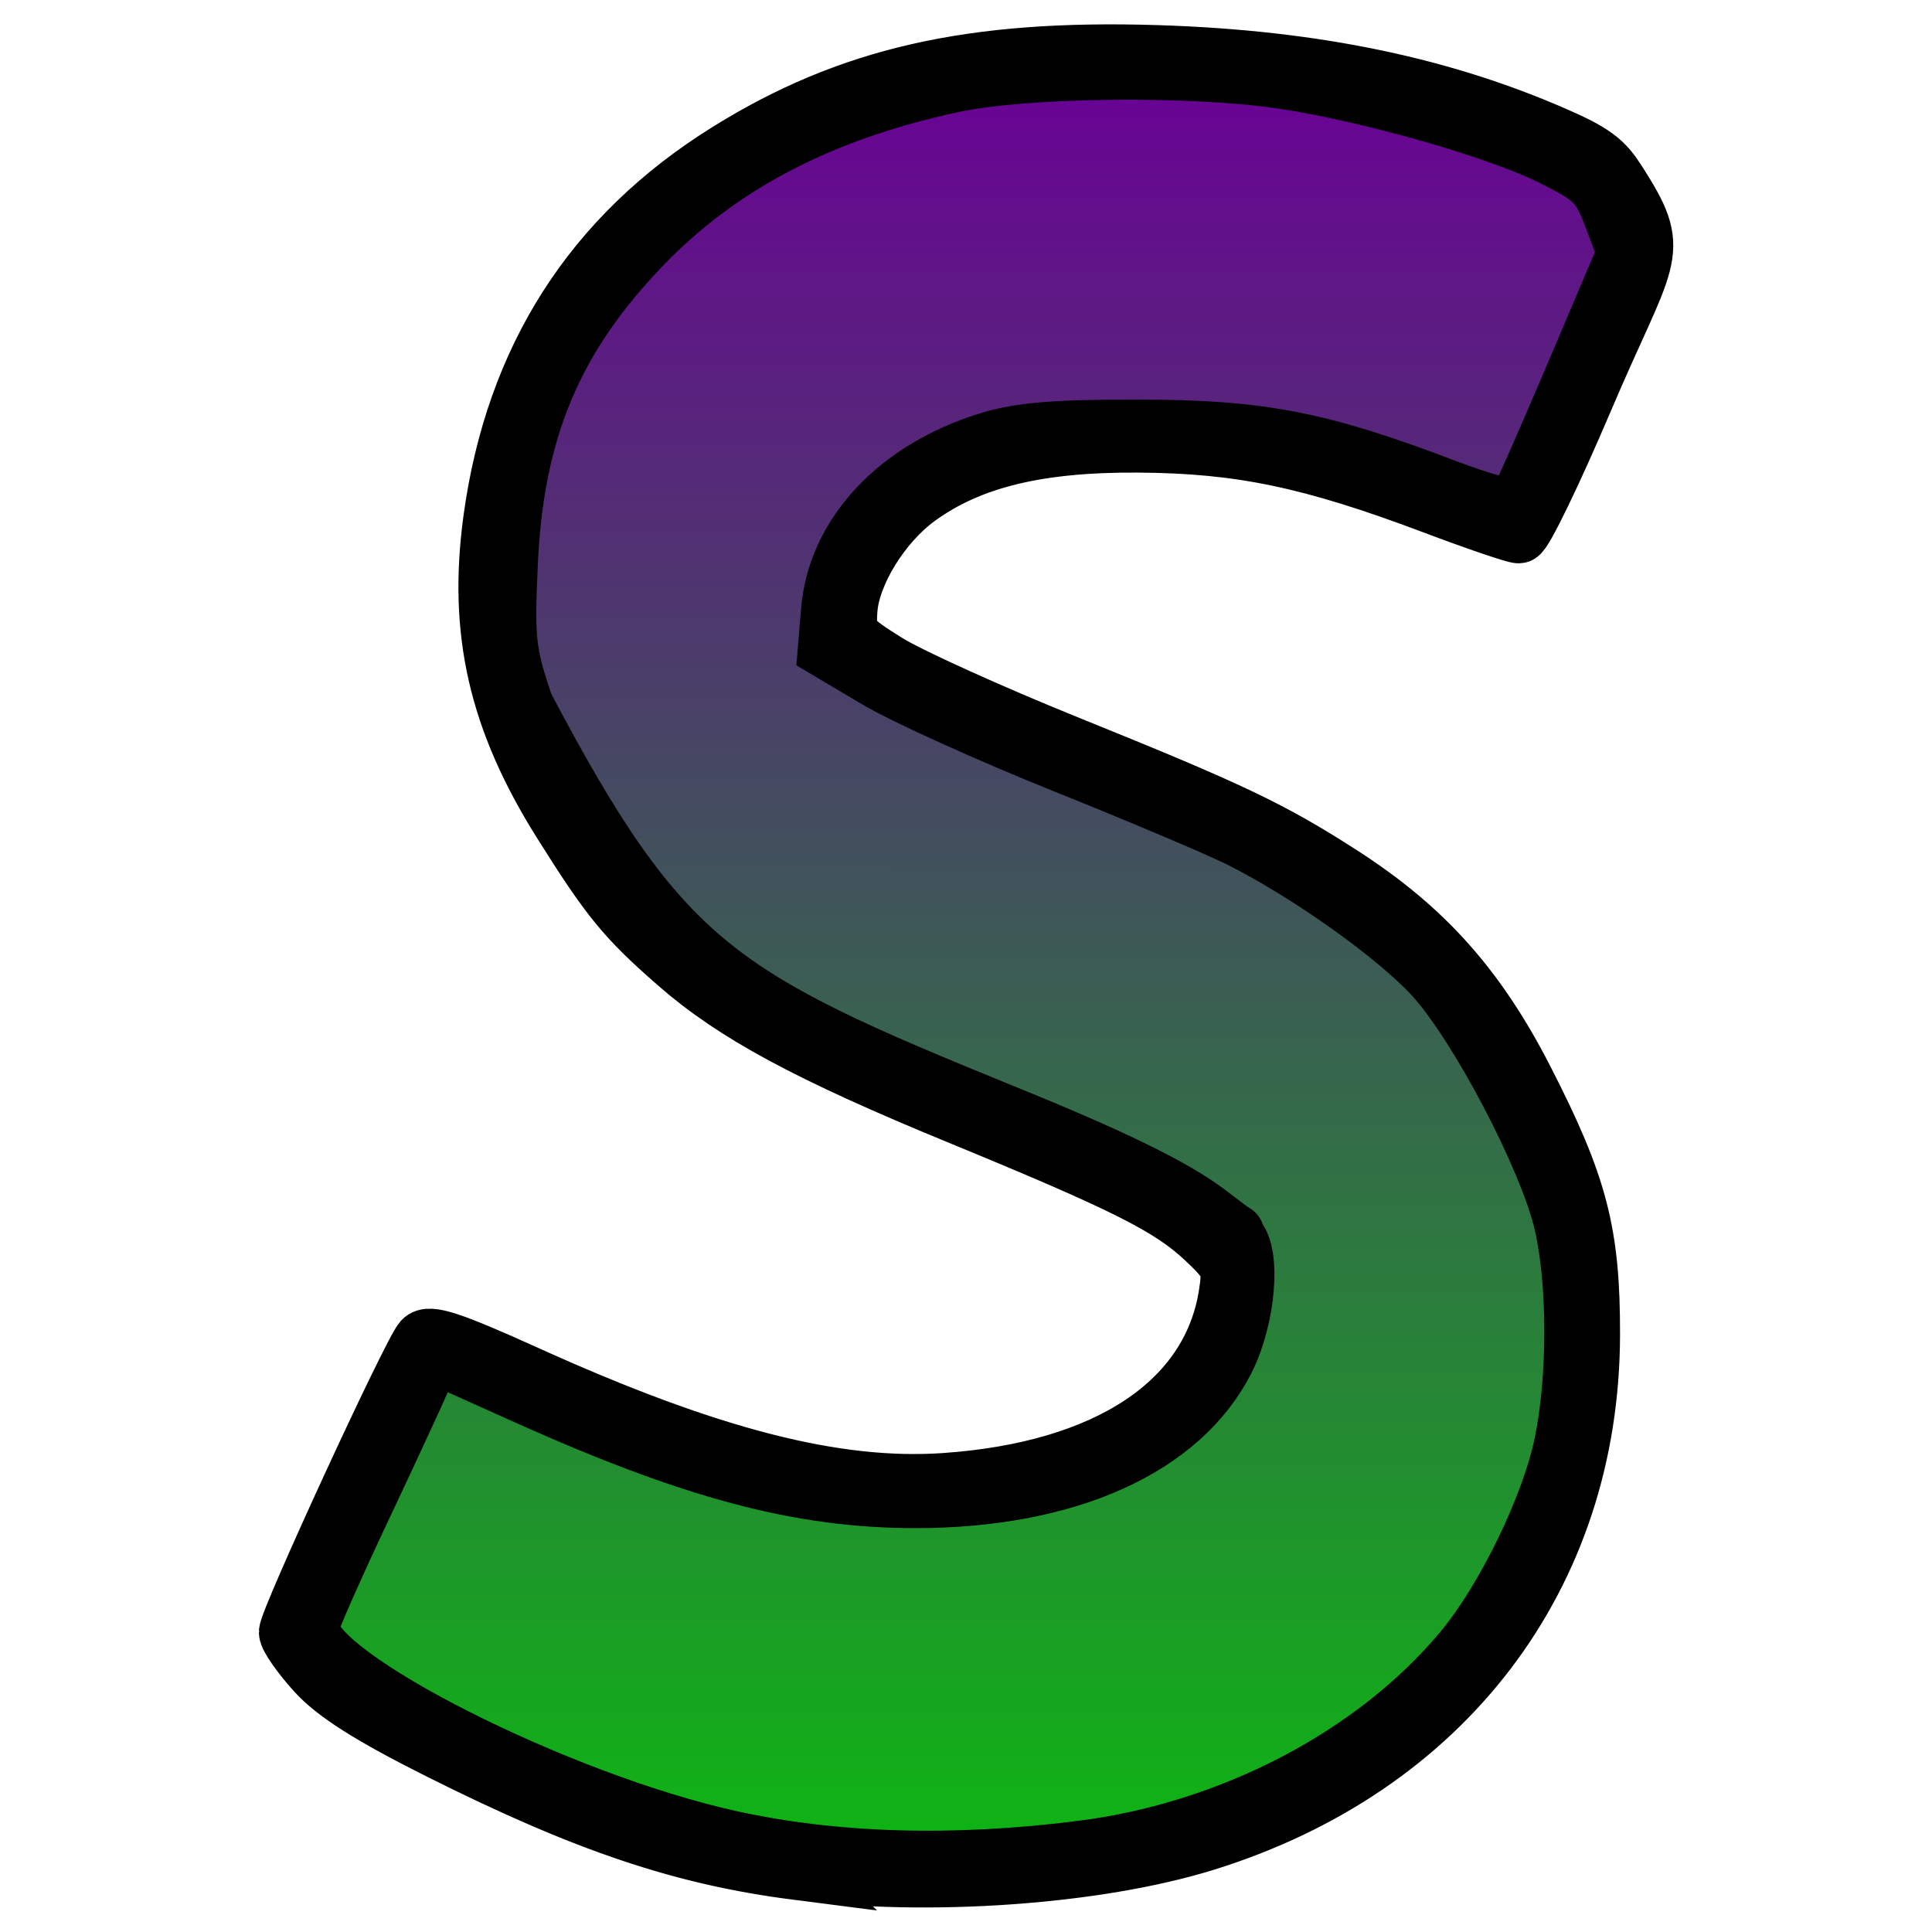
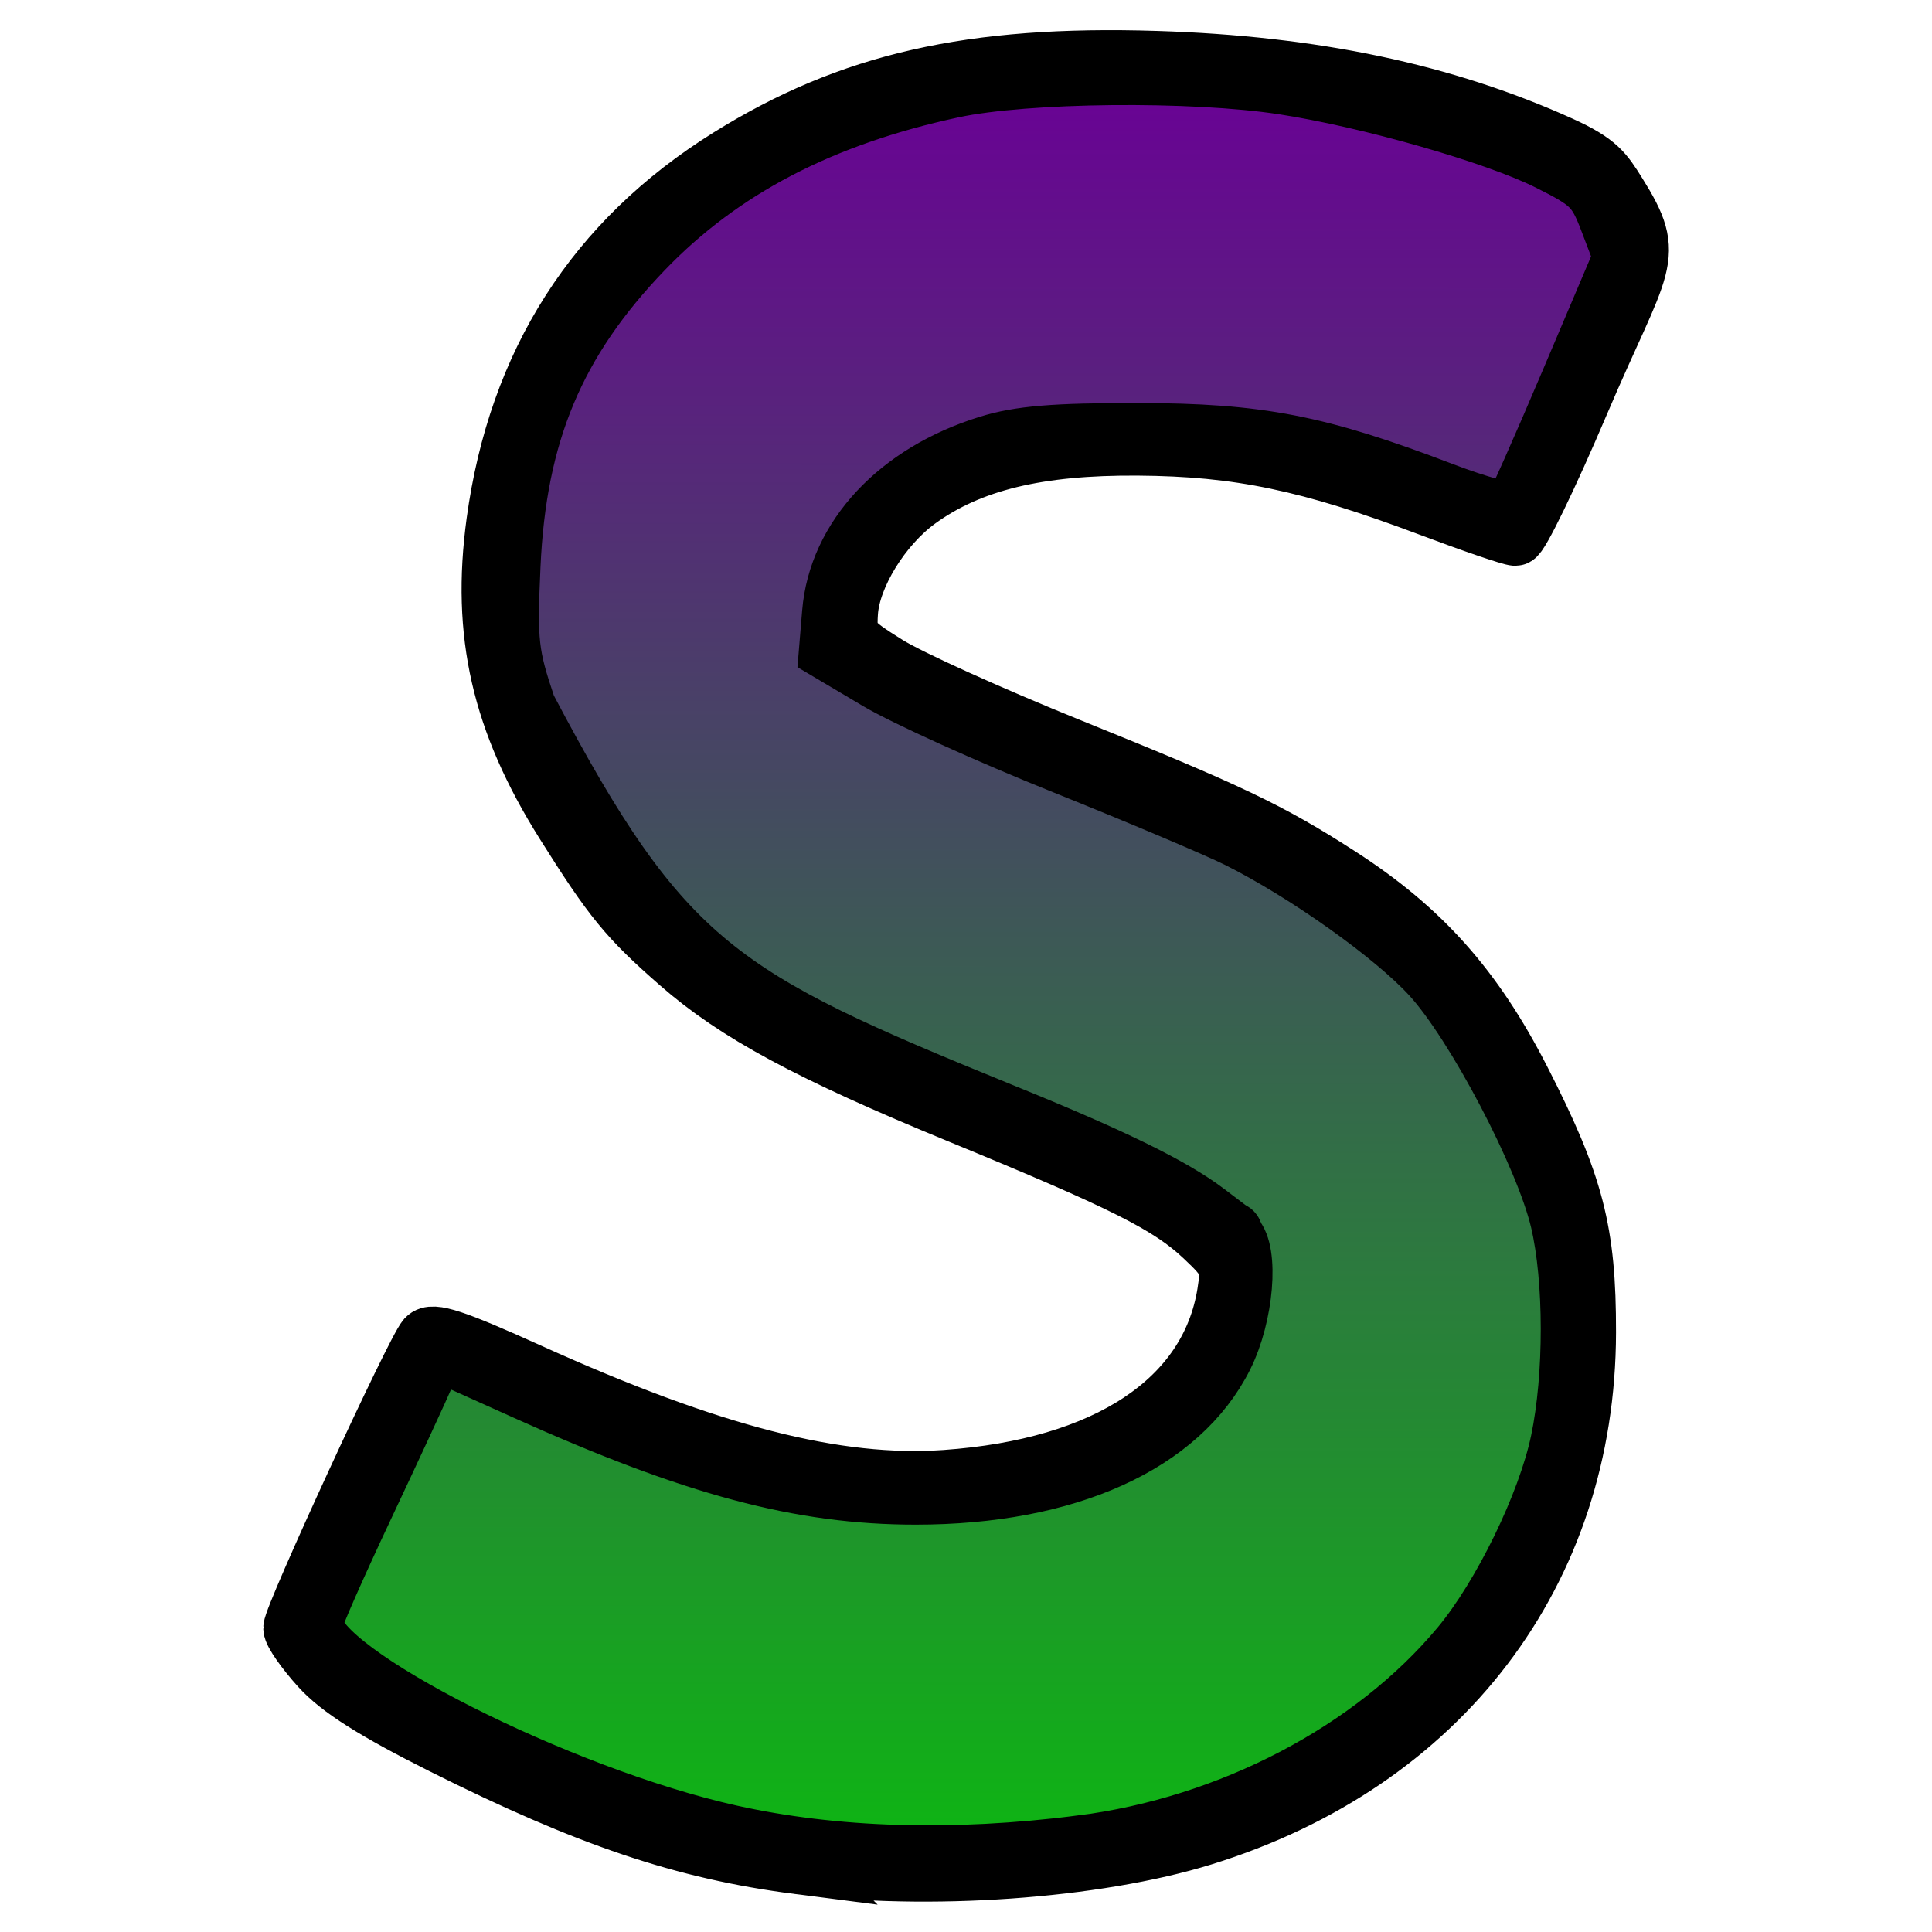
- <svg xmlns="http://www.w3.org/2000/svg" xmlns:xlink="http://www.w3.org/1999/xlink" version="1.1" id="svg210" width="800" height="800" viewBox="0 0 800 800">
+ <svg xmlns="http://www.w3.org/2000/svg" xmlns:xlink="http://www.w3.org/1999/xlink" version="1.1" id="svg210" width="256" height="256" viewBox="0 0 256 256">
  <defs id="defs214">
    <linearGradient id="linearGradient993">
      <stop style="stop-color:#0db712;stop-opacity:1;" offset="0" id="stop989" />
      <stop style="stop-color:#6a0096;stop-opacity:1;" offset="1" id="stop991" />
    </linearGradient>
    <filter y="-0.003" height="1.007" style="color-interpolation-filters:sRGB" id="filter286" x="-0.003" width="1.007">
      <feGaussianBlur stdDeviation="0.931" result="result6" id="feGaussianBlur276" />
      <feComposite result="result8" in="SourceGraphic" operator="atop" in2="result6" id="feComposite278" />
      <feComposite result="result9" operator="over" in2="SourceAlpha" in="result8" id="feComposite280" />
      <feColorMatrix values="1 0 0 0 0 0 1 0 0 0 0 0 1 0 0 0 0 0 1 0 " result="result10" id="feColorMatrix282" />
      <feBlend in="result10" mode="normal" in2="result6" id="feBlend284" />
    </filter>
    <linearGradient xlink:href="#linearGradient993" id="linearGradient995" x1="119.891" y1="757.619" x2="119.964" y2="7.764" gradientUnits="userSpaceOnUse" gradientTransform="translate(11.49849,-5.318091)" />
  </defs>
  <g id="svg_salomon">
-     <g id="salomon">
+     <g id="salomon" transform="matrix(0.3180217,0,0,0.3180217,0.7935539,0.7887738)">
      <g id="paths" transform="translate(-8.548851,22.78972)" style="opacity:1">
        <path style="fill:url(#linearGradient995);fill-opacity:1;stroke-width:3.027" d="m 355.276,749.472 c -12.672,-1.214 -33.782,-4.592 -46.911,-7.507 -13.13,-2.915 -35.429,-9.374 -49.555,-14.353 -14.126,-4.979 -44.088,-18.465 -66.583,-29.969 -29.195,-14.93 -43.724,-24.26 -50.768,-32.6 l -9.868,-11.684 27.315,-58.407 c 15.023,-32.124 27.947,-59.039 28.719,-59.812 0.773,-0.773 18.304,6.318 38.958,15.758 20.654,9.44 49.521,21.208 64.149,26.153 14.628,4.944 36.515,11.039 48.639,13.543 12.124,2.504 34.017,4.529 48.653,4.501 14.635,-0.03 35.83,-2.006 47.099,-4.394 11.269,-2.388 28.73,-8.734 38.803,-14.103 10.073,-5.369 23.649,-15.822 30.169,-23.23 6.521,-7.408 13.226,-18.402 14.901,-24.433 1.675,-6.03 3.053,-15.98 3.062,-22.111 0.015,-9.467 -1.921,-12.72 -12.846,-21.59 -7.074,-5.744 -21.034,-14.498 -31.022,-19.455 -9.988,-4.957 -35.864,-16.137 -57.504,-24.846 -21.64,-8.709 -51.719,-21.848 -66.844,-29.198 -15.125,-7.35 -34.071,-18.037 -42.104,-23.747 -8.032,-5.711 -21.845,-17.42 -30.694,-26.021 -8.849,-8.601 -23.755,-27.786 -33.124,-42.635 -9.369,-14.849 -19.807,-34.111 -23.194,-42.806 -4.268,-10.955 -6.608,-25.699 -7.62,-48.022 -1.067,-23.538 -0.101,-38.327 3.591,-54.92 2.778,-12.489 10.24,-33.403 16.581,-46.477 6.341,-13.073 16.309,-29.465 22.151,-36.427 5.842,-6.962 18.43,-19.49 27.974,-27.841 9.543,-8.351 29.188,-21.297 43.656,-28.769 14.467,-7.472 36.463,-16.401 48.878,-19.841 12.416,-3.441 37.131,-7.874 54.924,-9.853 24.672,-2.743 41.952,-2.773 72.807,-0.125 22.251,1.91 52.641,6.205 67.533,9.544 14.892,3.34 36.61,9.369 48.262,13.399 11.652,4.03 27.144,9.748 34.427,12.707 11.29,4.587 14.301,7.775 20.429,21.631 3.953,8.939 7.187,17.863 7.187,19.831 0,1.969 -10.377,28.147 -23.06,58.174 -12.683,30.027 -23.322,54.906 -23.642,55.286 -0.32,0.38 -12.756,-4.114 -27.634,-9.988 -14.878,-5.874 -39.99,-14.122 -55.804,-18.329 -19.726,-5.249 -40.153,-8.154 -65.07,-9.255 -27.33,-1.208 -41.39,-0.407 -56.812,3.233 -11.271,2.661 -25.874,7.583 -32.451,10.938 -6.577,3.355 -16.59,10.168 -22.252,15.139 -5.662,4.971 -13.27,15.954 -16.906,24.407 -3.636,8.452 -6.191,19.52 -5.679,24.596 0.779,7.707 4.056,11.113 19.884,20.662 10.423,6.289 40.386,19.936 66.583,30.326 26.197,10.39 62.736,26.249 81.198,35.243 19.986,9.736 43.458,24.265 58.015,35.913 13.447,10.759 29.274,26.135 35.172,34.169 5.898,8.034 16.875,27.434 24.394,43.111 7.519,15.677 15.742,36.621 18.274,46.542 2.553,10.004 4.604,31.021 4.604,47.184 0,19.141 -2.077,37.362 -6.051,53.085 -3.328,13.167 -10.761,33.473 -16.519,45.125 -5.757,11.652 -16.313,28.245 -23.458,36.874 -7.144,8.629 -21.495,22.511 -31.891,30.849 -10.396,8.338 -28.782,19.974 -40.858,25.856 -12.076,5.882 -33.572,14 -47.77,18.04 -14.197,4.039 -40.651,8.838 -58.786,10.663 -18.135,1.825 -39.206,3.128 -46.824,2.895 -7.618,-0.233 -24.218,-1.416 -36.89,-2.63 z" id="path_filling" />
        <path style="opacity:1;fill:#000000;fill-opacity:1;stroke:#000000;stroke-width:24;stroke-miterlimit:4;stroke-dasharray:none;stroke-opacity:1" d="m 338.375,751.921 c -47.373,-6.084 -87.479,-19.607 -147.816,-49.842 -28.611,-14.337 -43.268,-23.633 -51.362,-32.574 -6.229,-6.882 -11.381,-14.259 -11.449,-16.395 -0.15,-4.696 50.951,-115.601 55.735,-120.962 2.653,-2.973 11.881,0.063 43.044,14.163 75.599,34.206 128.193,47.708 173.484,44.536 67.054,-4.695 109.731,-32.956 116.832,-77.366 1.844,-11.534 1.18,-13.172 -9.364,-23.117 -14.336,-13.521 -32.86,-22.838 -101.646,-51.129 -62.609,-25.75 -93.134,-42.201 -116.928,-63.016 -21.501,-18.809 -27.811,-26.514 -47.845,-58.425 -26.595,-42.36 -35.009,-79.18 -28.685,-125.525 C 221.464,125.658 253.962,74.866 309.735,40.104 360.123,8.698 410.767,-2.819 487.779,-0.388 553.427,1.685 607.703,13.117 656.36,35.122 c 15.601,7.055 18.129,11.214 23.698,20.094 17.145,27.339 9.986,27.538 -15.478,87.381 -13.078,30.734 -25.278,55.879 -27.111,55.879 -1.833,0 -17.823,-5.46 -35.533,-12.134 -50.481,-19.023 -79.749,-25.14 -121.723,-25.439 -41.719,-0.297 -69.88,6.541 -91.532,22.225 -15.087,10.929 -27.842,31.671 -28.814,46.856 -0.673,10.511 0.255,11.768 15.931,21.572 9.155,5.726 43.288,21.168 75.851,34.316 66.804,26.974 83.45,34.911 112.535,53.657 34.352,22.14 56.198,46.637 75.846,85.048 22.35,43.694 27.42,63.22 27.342,105.301 -0.185,99.947 -60.64,179.391 -159.921,210.156 -44.935,13.924 -114.903,18.843 -169.077,11.886 z m 117.932,-8.8 c 62.107,-7.838 121.612,-38.961 157.969,-82.621 17.379,-20.87 36.033,-59.197 41.478,-85.223 5.71,-27.289 5.672,-67.446 -0.086,-91.873 -6.362,-26.988 -35.174,-81.876 -53.511,-101.939 -15.505,-16.965 -52.03,-42.938 -80.233,-57.055 -8.687,-4.348 -41.373,-18.175 -72.636,-30.727 -31.263,-12.552 -66.191,-28.366 -77.618,-35.143 l -20.776,-12.322 1.341,-16.17 c 2.616,-31.545 27.786,-58.491 65.56,-70.187 13.035,-4.036 27.652,-5.254 62.419,-5.202 50.415,0.076 75.072,4.861 126.849,24.62 14.855,5.669 27.932,9.243 29.06,7.942 1.127,-1.301 11.891,-25.554 23.918,-53.895 l 21.868,-51.529 -5.733,-15.054 c -5.21,-13.681 -7.508,-15.938 -25.185,-24.744 -22.239,-11.078 -74.681,-26.077 -110.247,-31.53 -38.014,-5.829 -107.265,-5.134 -137.659,1.382 -54.584,11.702 -96.331,33.47 -128.675,67.096 -36.65,38.103 -52.691,76.386 -55.155,131.635 -1.425,31.965 -0.896,36.752 6.486,58.663 56.889,107.942 80.246,120.789 197.866,168.734 45.63,18.473 70.969,30.856 85.187,41.631 l 10.422,7.899 c 0.796,-0.197 1.264,1.299 1.249,2.119 6.543,6.543 4.308,33.169 -4.221,50.284 -18.286,36.695 -65.626,58.066 -128.626,58.066 -47.95,0 -92.402,-11.885 -162.601,-43.475 l -37.287,-16.779 -4.103,9.698 c -2.257,5.334 -13.732,30.127 -25.499,55.096 -11.768,24.969 -21.346,46.76 -21.284,48.424 0.761,20.548 102.57,72.044 173.62,87.818 43.294,9.612 92.568,11.086 145.843,4.363 z" id="path_frame" />
      </g>
    </g>
  </g>
</svg>
